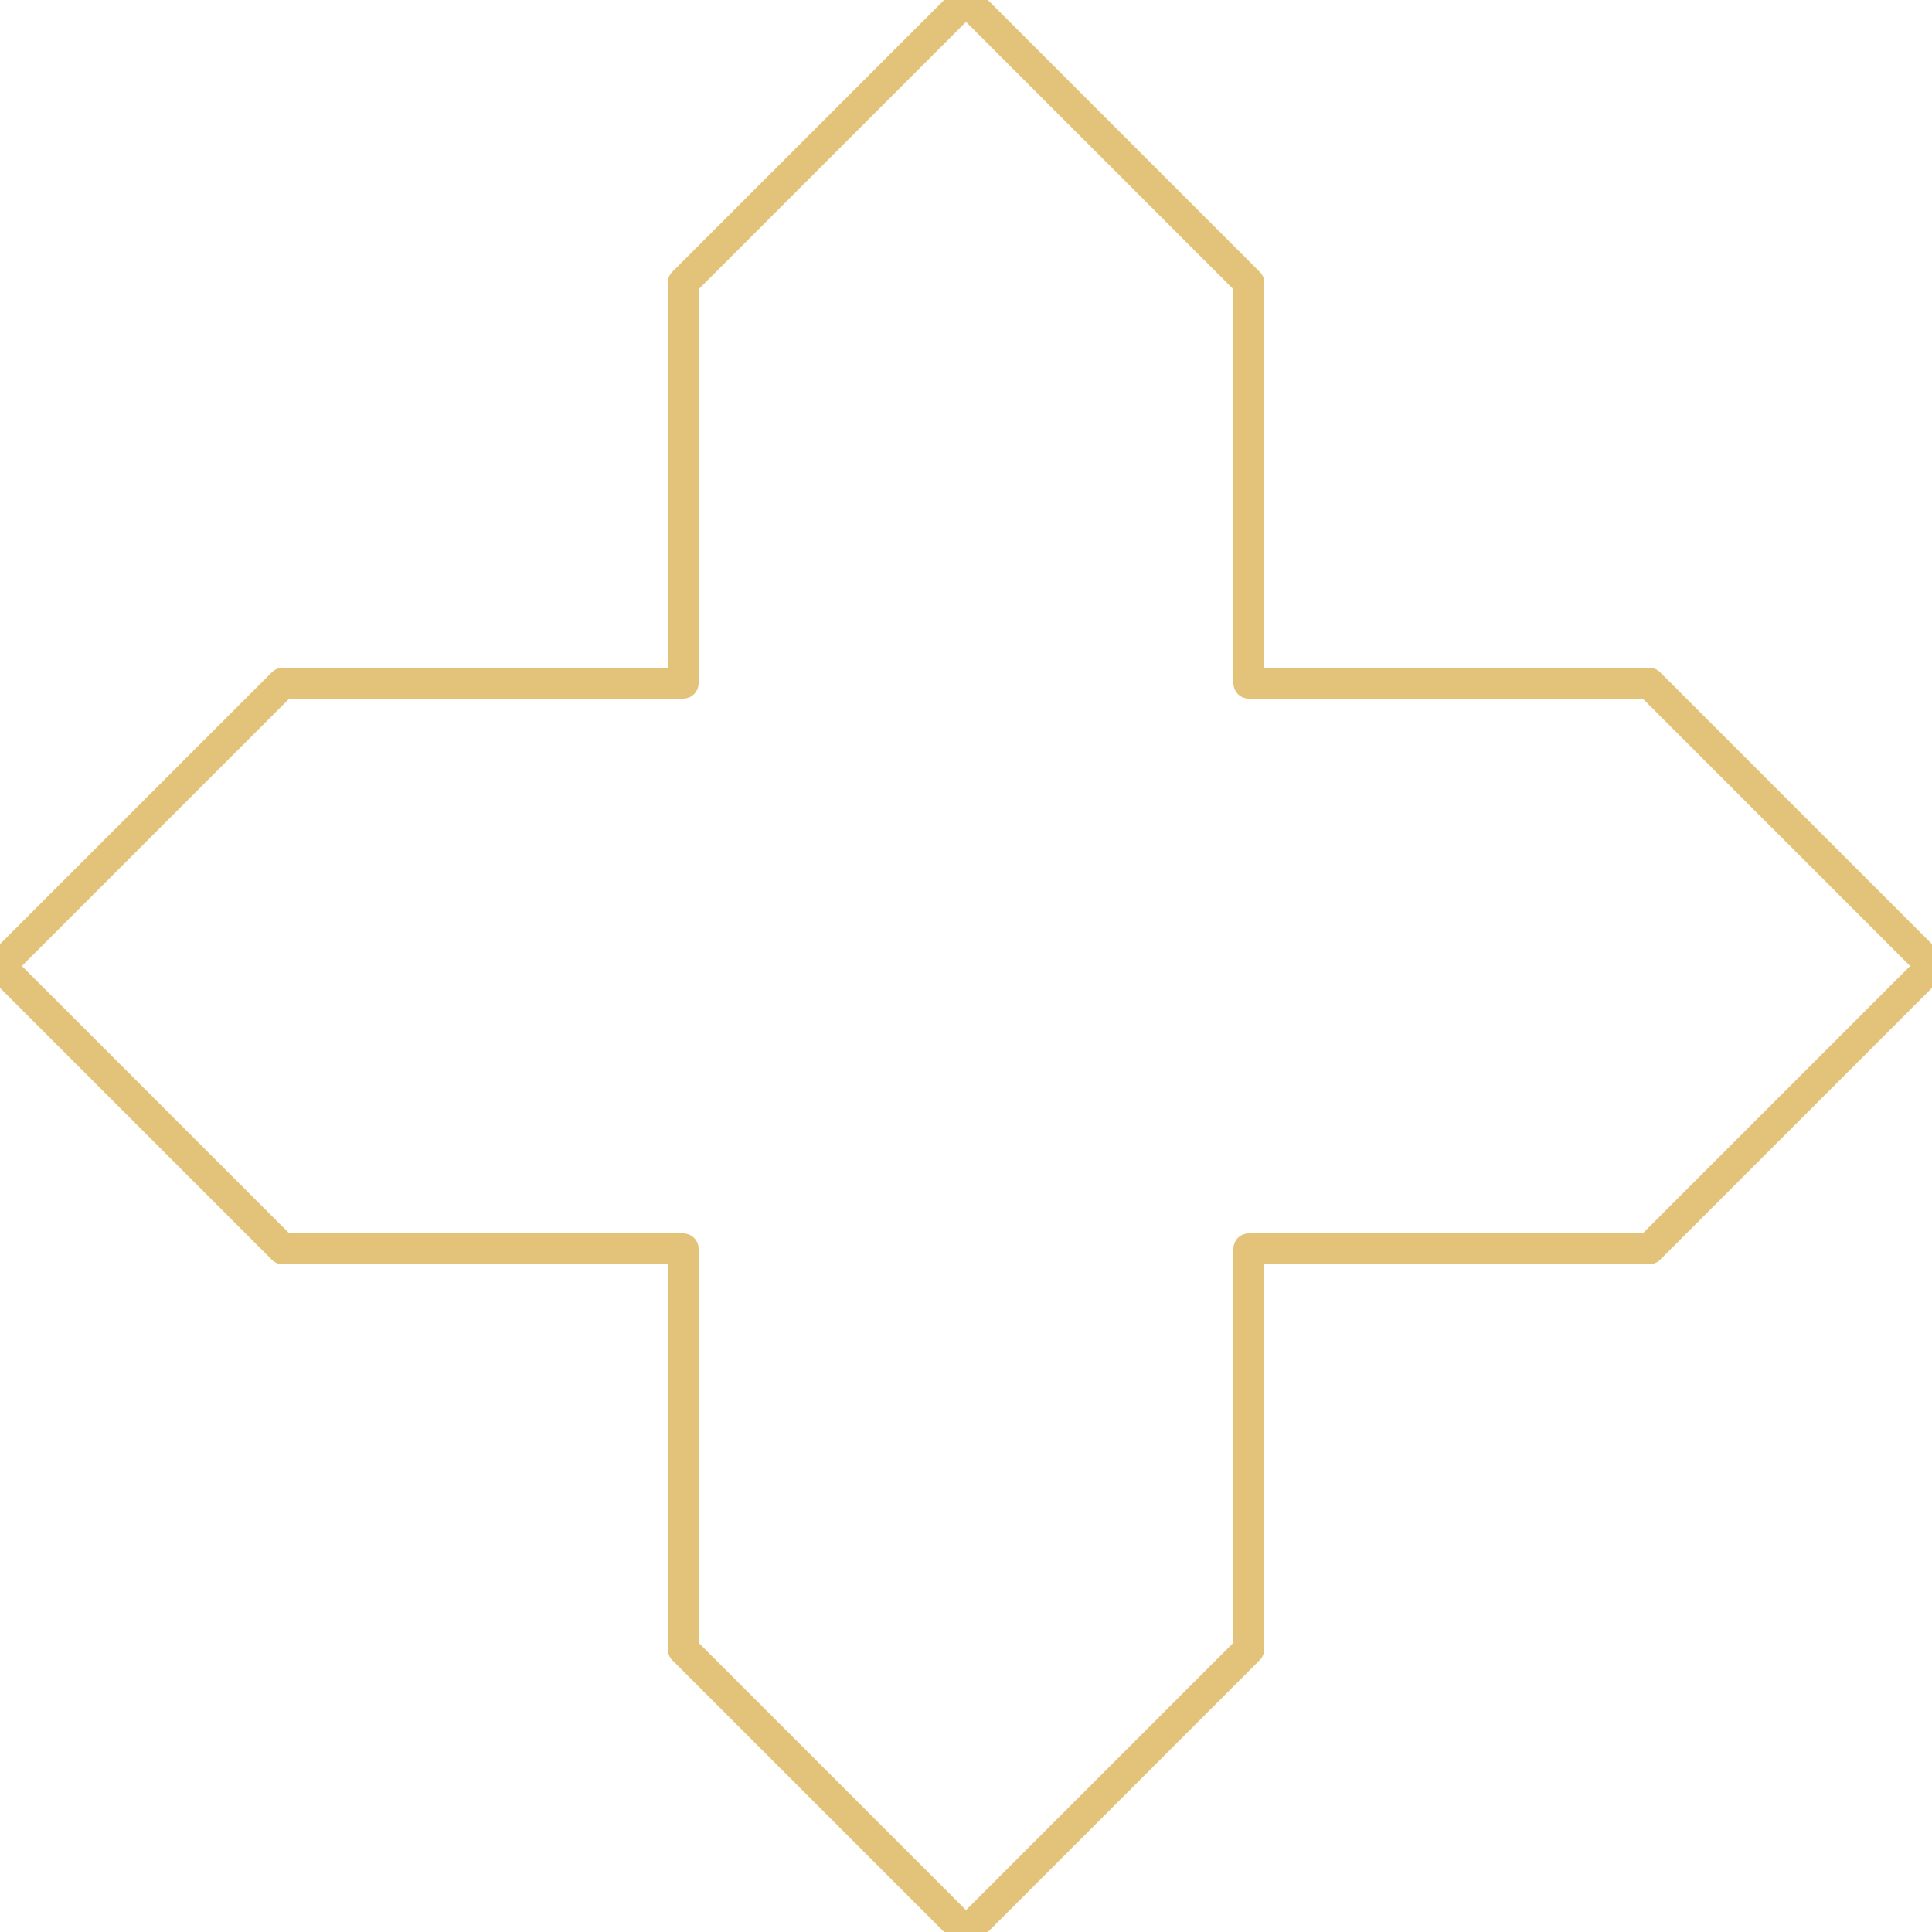
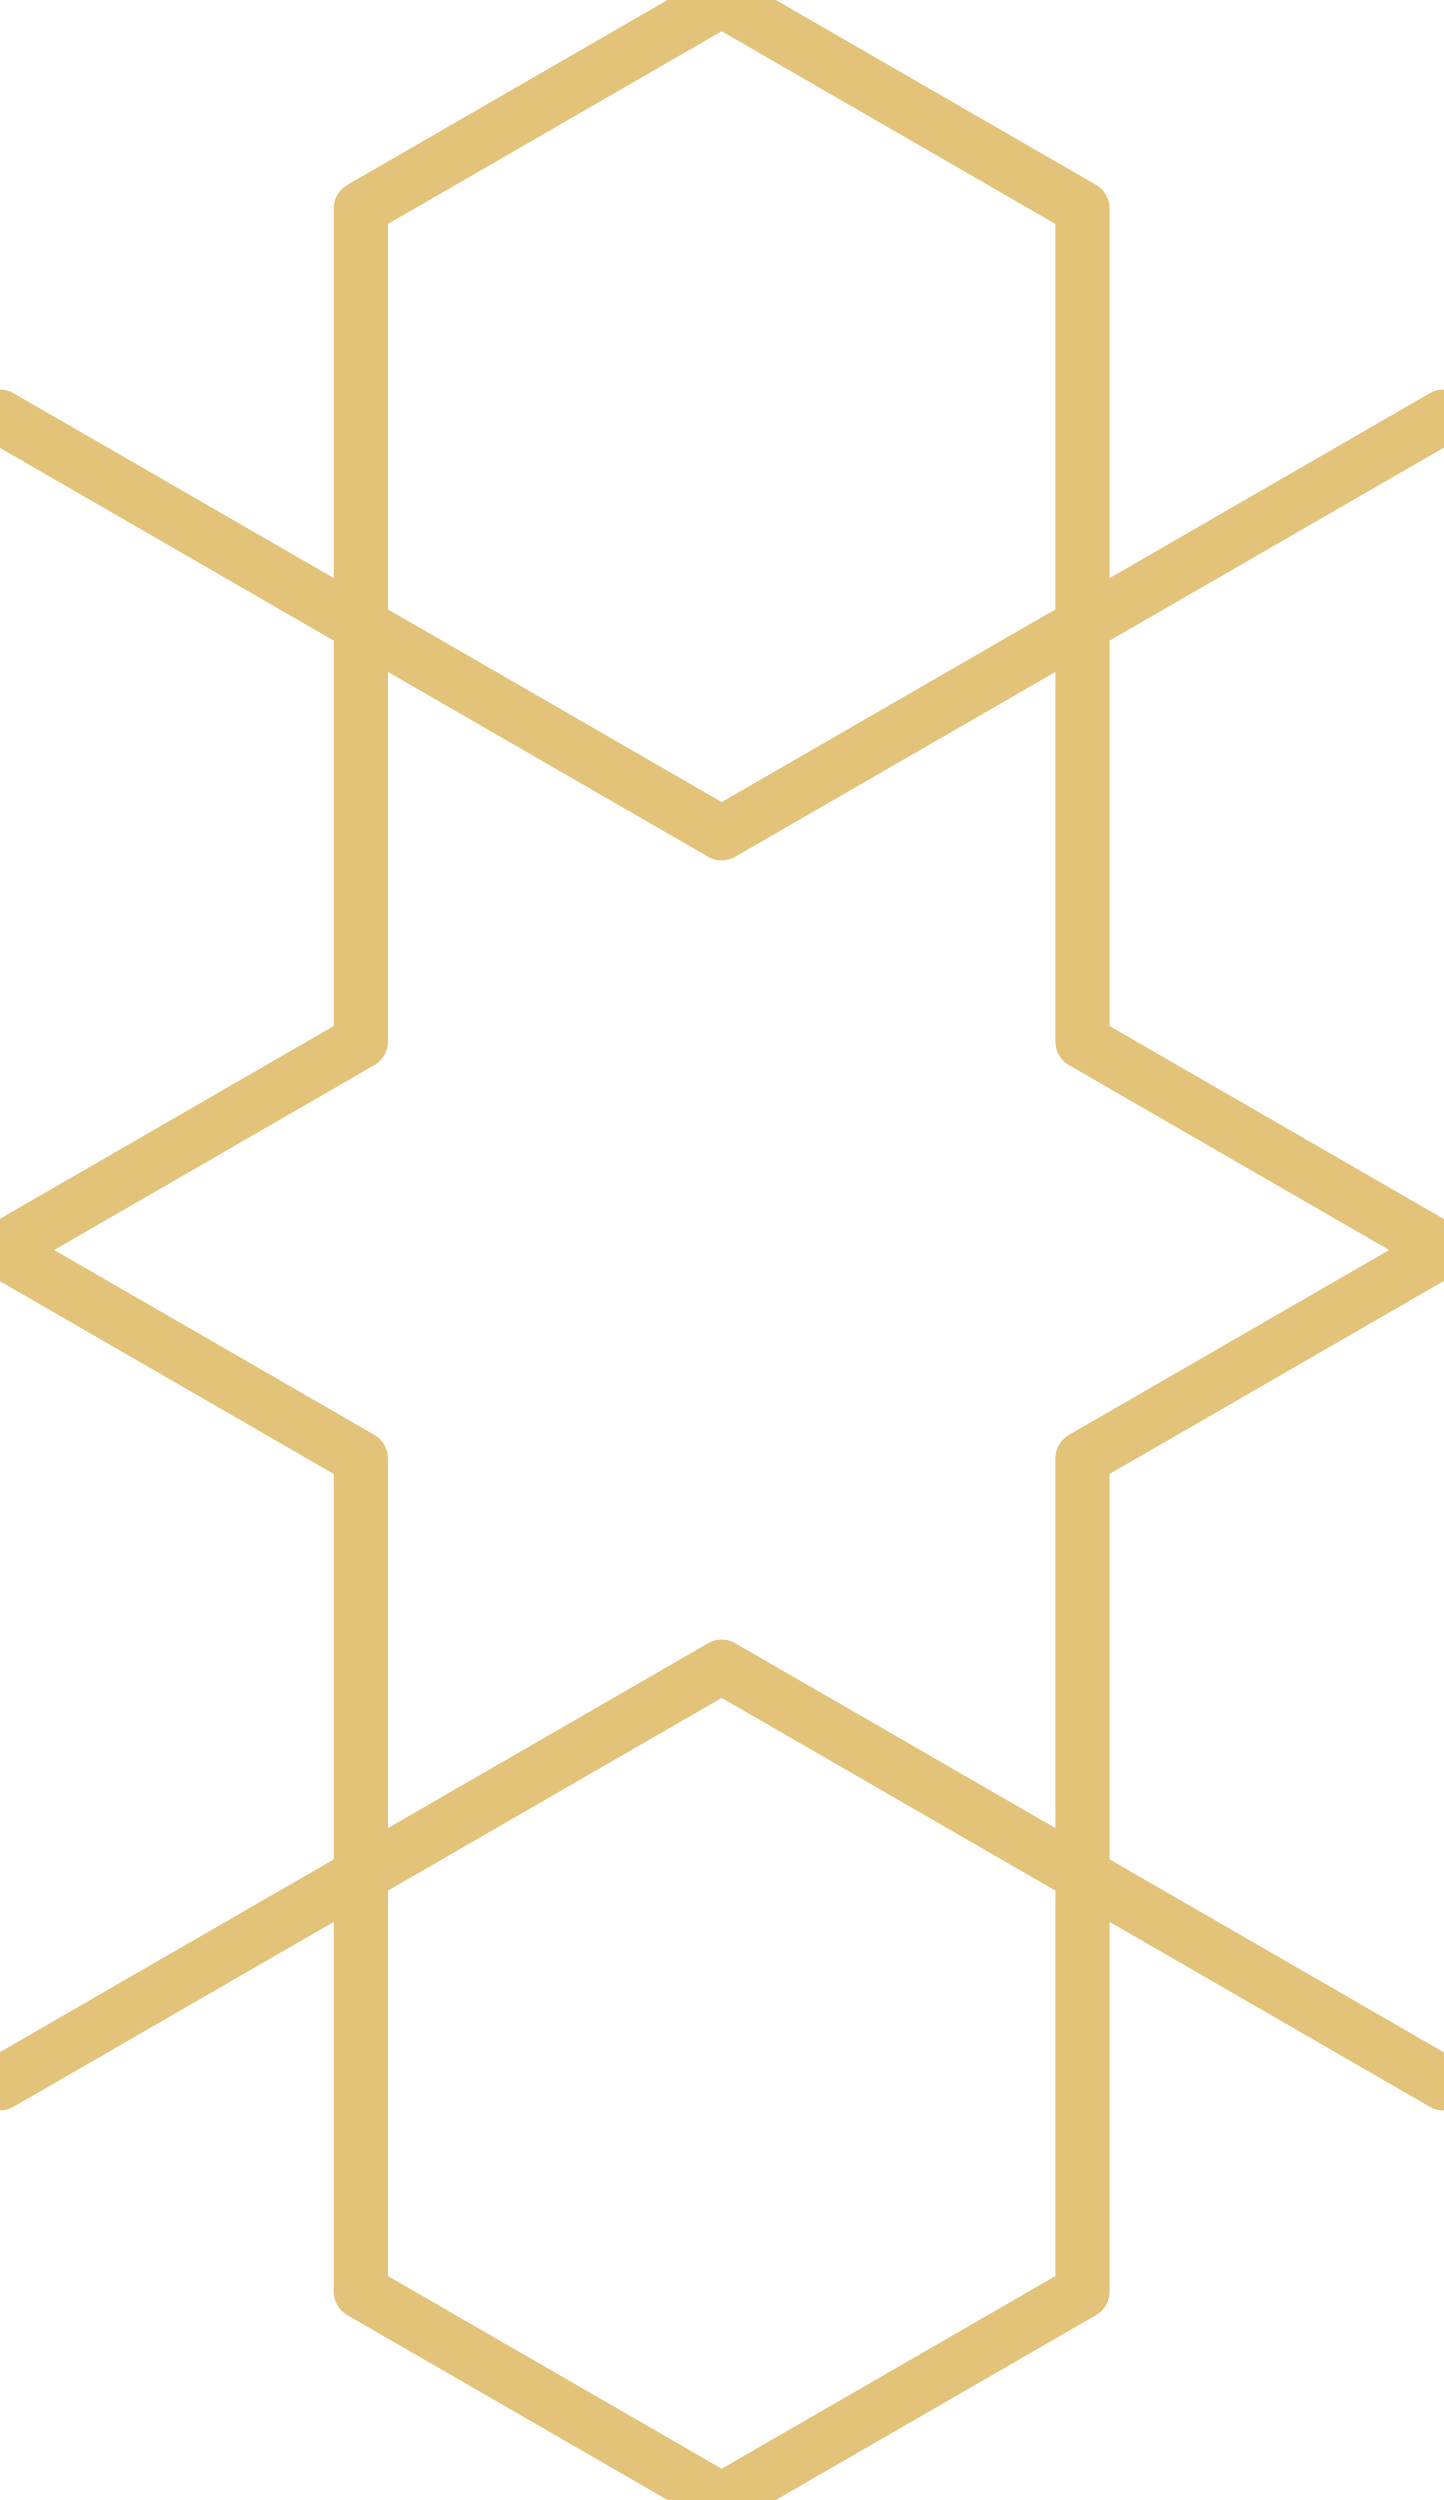
- <svg xmlns="http://www.w3.org/2000/svg" width="100" height="100" viewBox="0 0 100 100">
-   <path d="M35.36 35.36L14.64 35.36M14.64 35.36L0.00 50.00M0.00 50.00L-14.64 35.36M-14.64 35.36L-35.36 35.36M-35.36 35.36L-35.36 14.64M-35.36 14.64L-50.00 0.00M-50.00 0.00L-35.36 -14.64M-35.36 -14.64L-35.36 -35.36M-35.36 -35.36L-14.64 -35.36M-14.64 -35.36L-0.00 -50.00M-0.00 -50.00L14.64 -35.36M14.64 -35.36L35.36 -35.36M35.36 -35.36L35.36 -14.64M35.36 -14.64L50.00 -0.00M50.00 -0.00L35.36 14.64M35.36 14.64L35.36 35.36M135.36 35.36L114.64 35.36M114.64 35.36L100.00 50.00M100.00 50.00L85.36 35.36M85.36 35.36L64.64 35.36M64.64 35.36L64.64 14.64M64.64 14.64L50.00 0.00M50.00 0.00L64.64 -14.64M64.64 -14.64L64.64 -35.36M64.64 -35.36L85.36 -35.36M85.36 -35.36L100.00 -50.00M100.00 -50.00L114.64 -35.36M114.64 -35.36L135.36 -35.36M135.36 -35.36L135.36 -14.64M135.36 -14.64L150.00 -0.00M150.00 -0.00L135.36 14.64M135.36 14.64L135.36 35.36M35.36 135.36L14.64 135.36M14.64 135.36L0.00 150.00M0.00 150.00L-14.64 135.36M-14.64 135.36L-35.36 135.36M-35.36 135.36L-35.36 114.64M-35.36 114.64L-50.00 100.00M-50.00 100.00L-35.36 85.36M-35.36 85.36L-35.36 64.64M-35.36 64.64L-14.64 64.64M-14.64 64.64L-0.00 50.00M-0.00 50.00L14.64 64.64M14.64 64.64L35.36 64.64M35.36 64.64L35.36 85.36M35.36 85.36L50.00 100.00M50.00 100.00L35.36 114.64M35.36 114.64L35.36 135.36M135.36 135.36L114.64 135.36M114.64 135.36L100.00 150.00M100.00 150.00L85.36 135.36M85.36 135.36L64.64 135.36M64.64 135.36L64.64 114.64M64.64 114.64L50.00 100.00M50.00 100.00L64.64 85.36M64.64 85.36L64.64 64.64M64.64 64.64L85.36 64.64M85.36 64.64L100.00 50.00M100.00 50.00L114.64 64.64M114.64 64.64L135.36 64.64M135.36 64.64L135.36 85.36M135.36 85.36L150.00 100.00M150.00 100.00L135.36 114.64M135.36 114.64L135.36 135.36" fill="none" stroke="#e3c27a" stroke-width="1.6" stroke-linecap="round" stroke-linejoin="round" />
+ <svg xmlns="http://www.w3.org/2000/svg" width="34.641" height="60.000" viewBox="0 0 34.641 60.000">
+   <path d="M-8.66 25.00L-0.00 30.00M-0.00 30.00L-8.66 35.00M8.66 -5.00L17.32 -0.00M17.32 -0.00L8.66 5.00M8.66 5.00L8.66 15.00M8.66 15.00L0.00 10.00M0.00 10.00L-8.66 15.00M8.66 45.00L8.66 35.00M8.66 35.00L-0.00 30.00M-0.00 30.00L8.66 25.00M8.66 25.00L8.66 15.00M8.66 15.00L17.32 20.00M17.32 20.00L25.98 15.00M25.98 15.00L25.98 25.00M25.98 25.00L34.64 30.00M34.64 30.00L25.98 35.00M25.98 35.00L25.98 45.00M25.98 45.00L17.32 40.00M17.32 40.00L8.66 45.00M-8.66 45.00L0.00 50.00M0.00 50.00L8.66 45.00M8.66 45.00L8.66 55.00M8.66 55.00L17.32 60.00M17.32 60.00L8.66 65.00M25.98 15.00L25.98 5.00M25.98 5.00L17.32 -0.00M17.32 -0.00L25.98 -5.00M43.30 15.00L34.64 10.00M34.64 10.00L25.98 15.00M43.30 35.00L34.64 30.00M34.64 30.00L43.30 25.00M25.98 65.00L17.32 60.00M17.32 60.00L25.98 55.00M25.98 55.00L25.98 45.00M25.98 45.00L34.64 50.00M34.64 50.00L43.30 45.00" fill="none" stroke="#e3c27a" stroke-width="1.3" stroke-linecap="round" />
</svg>
